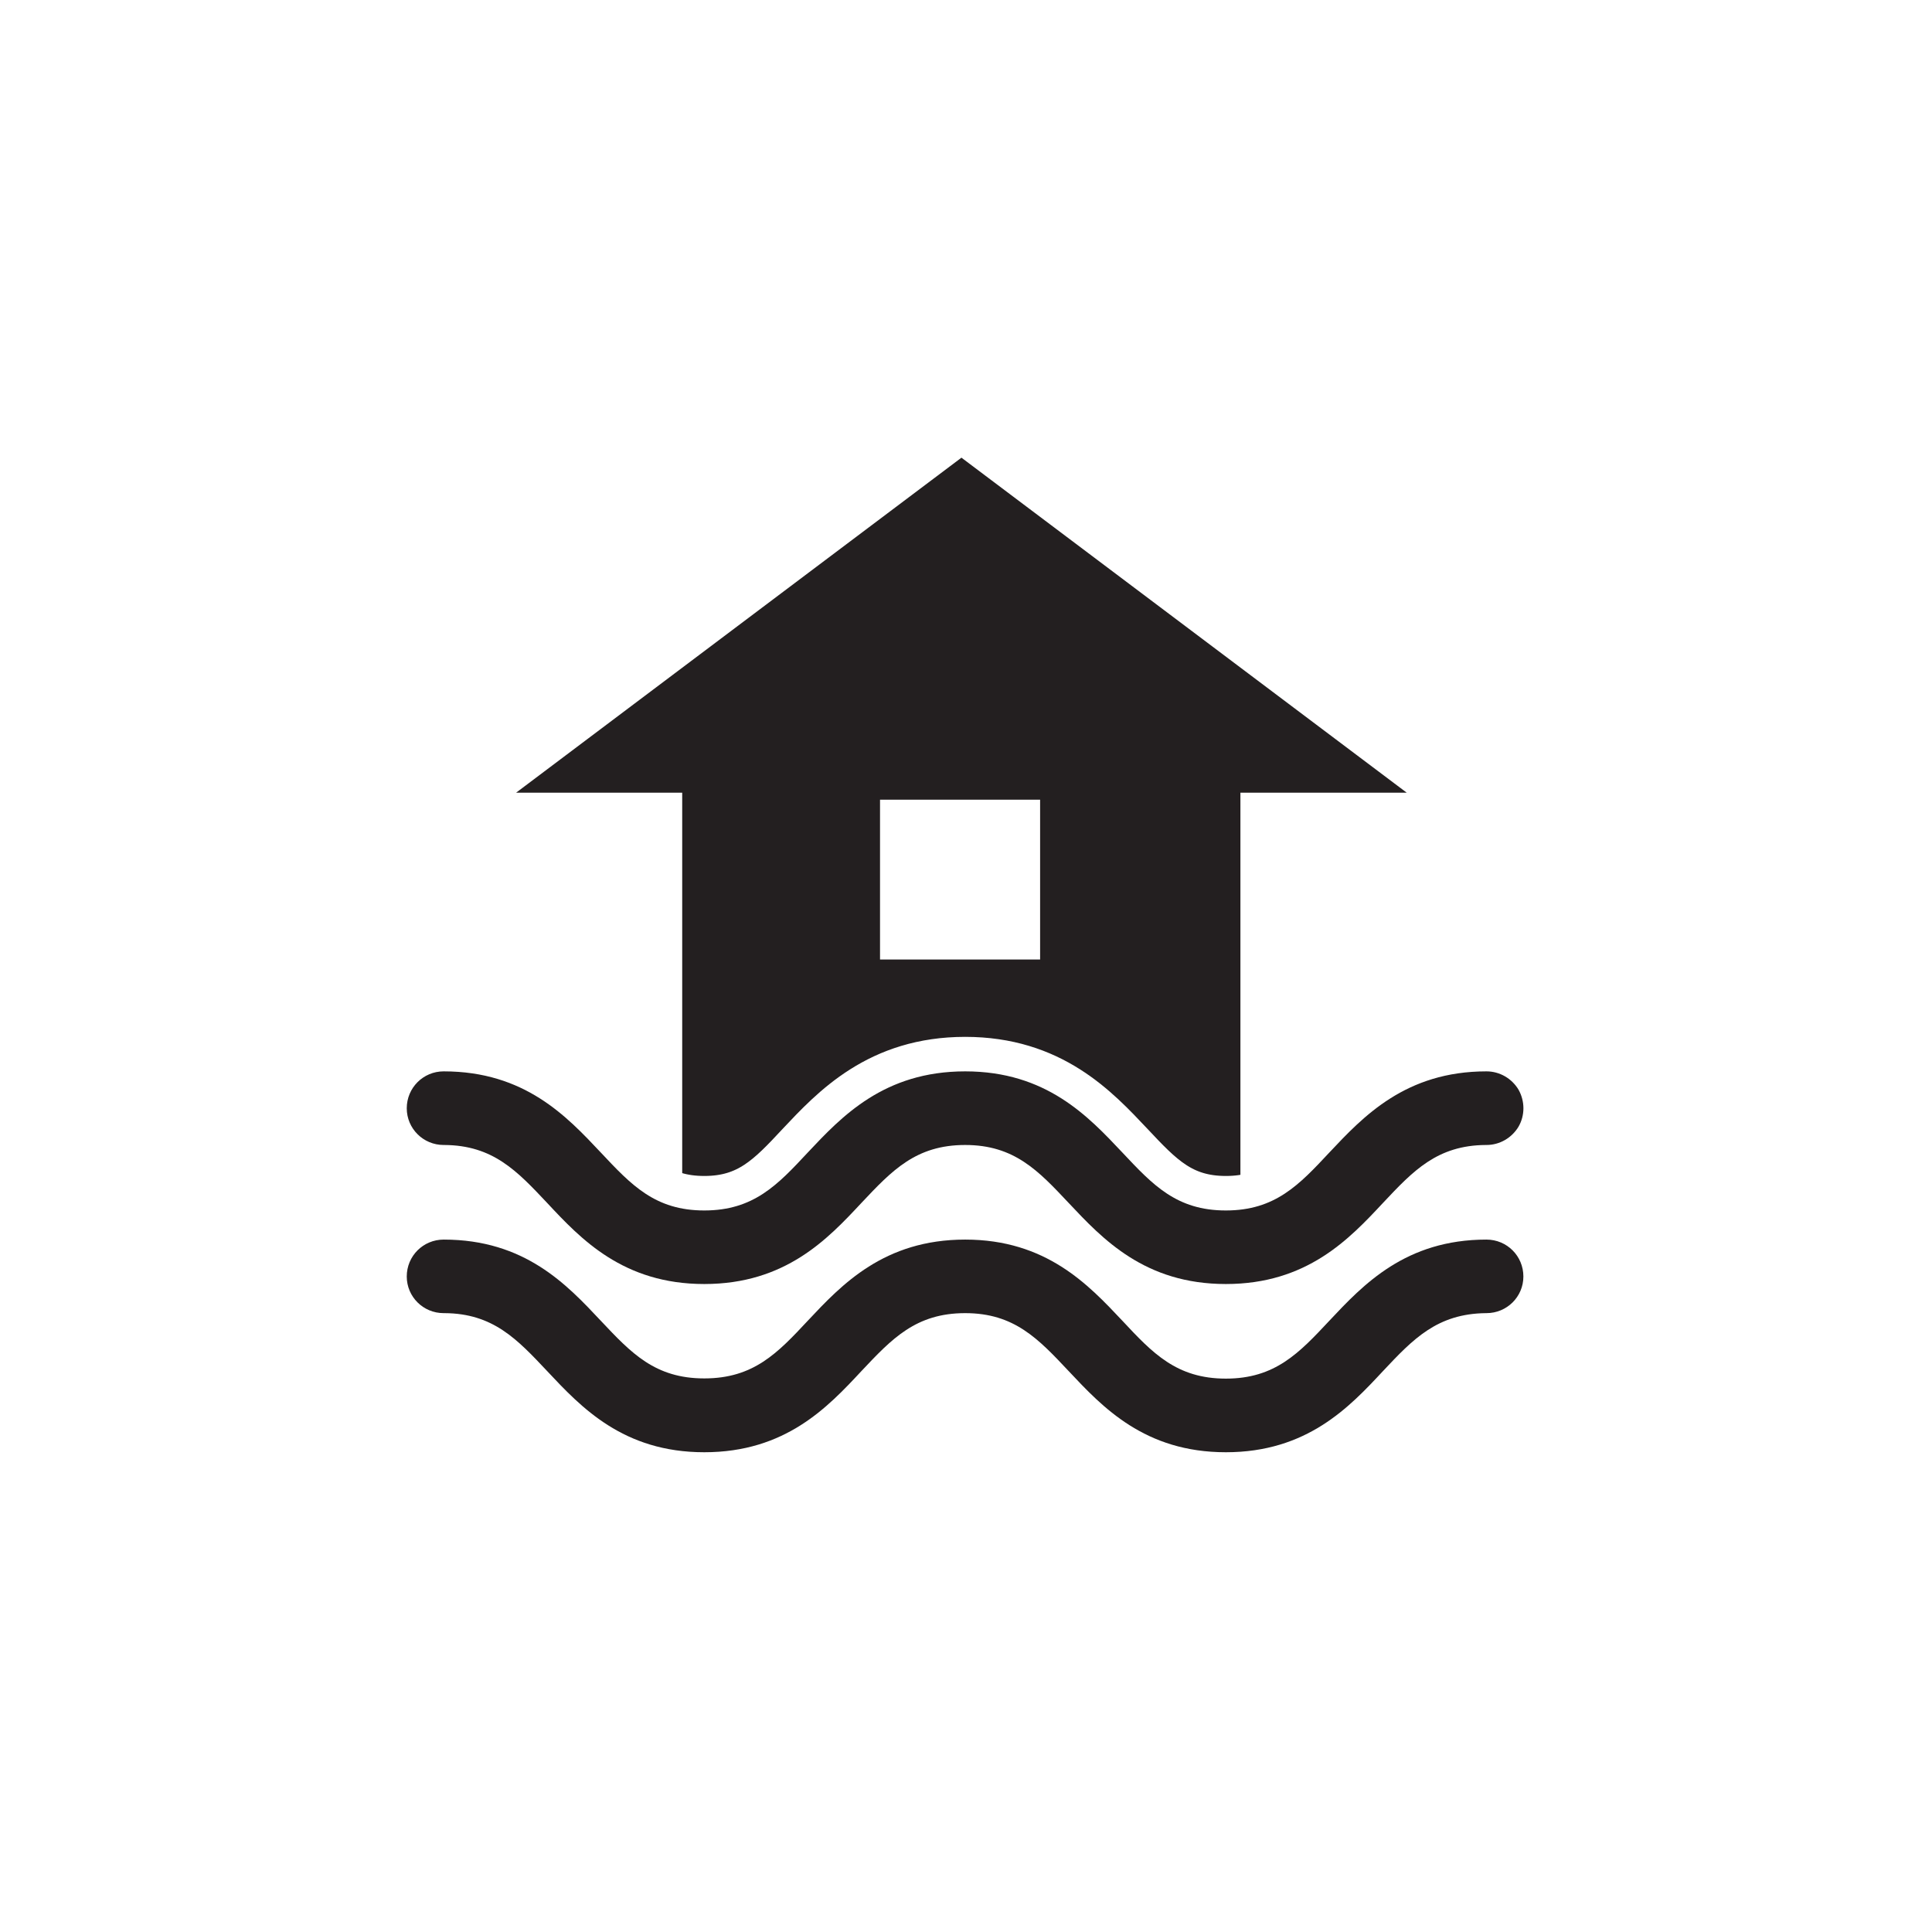
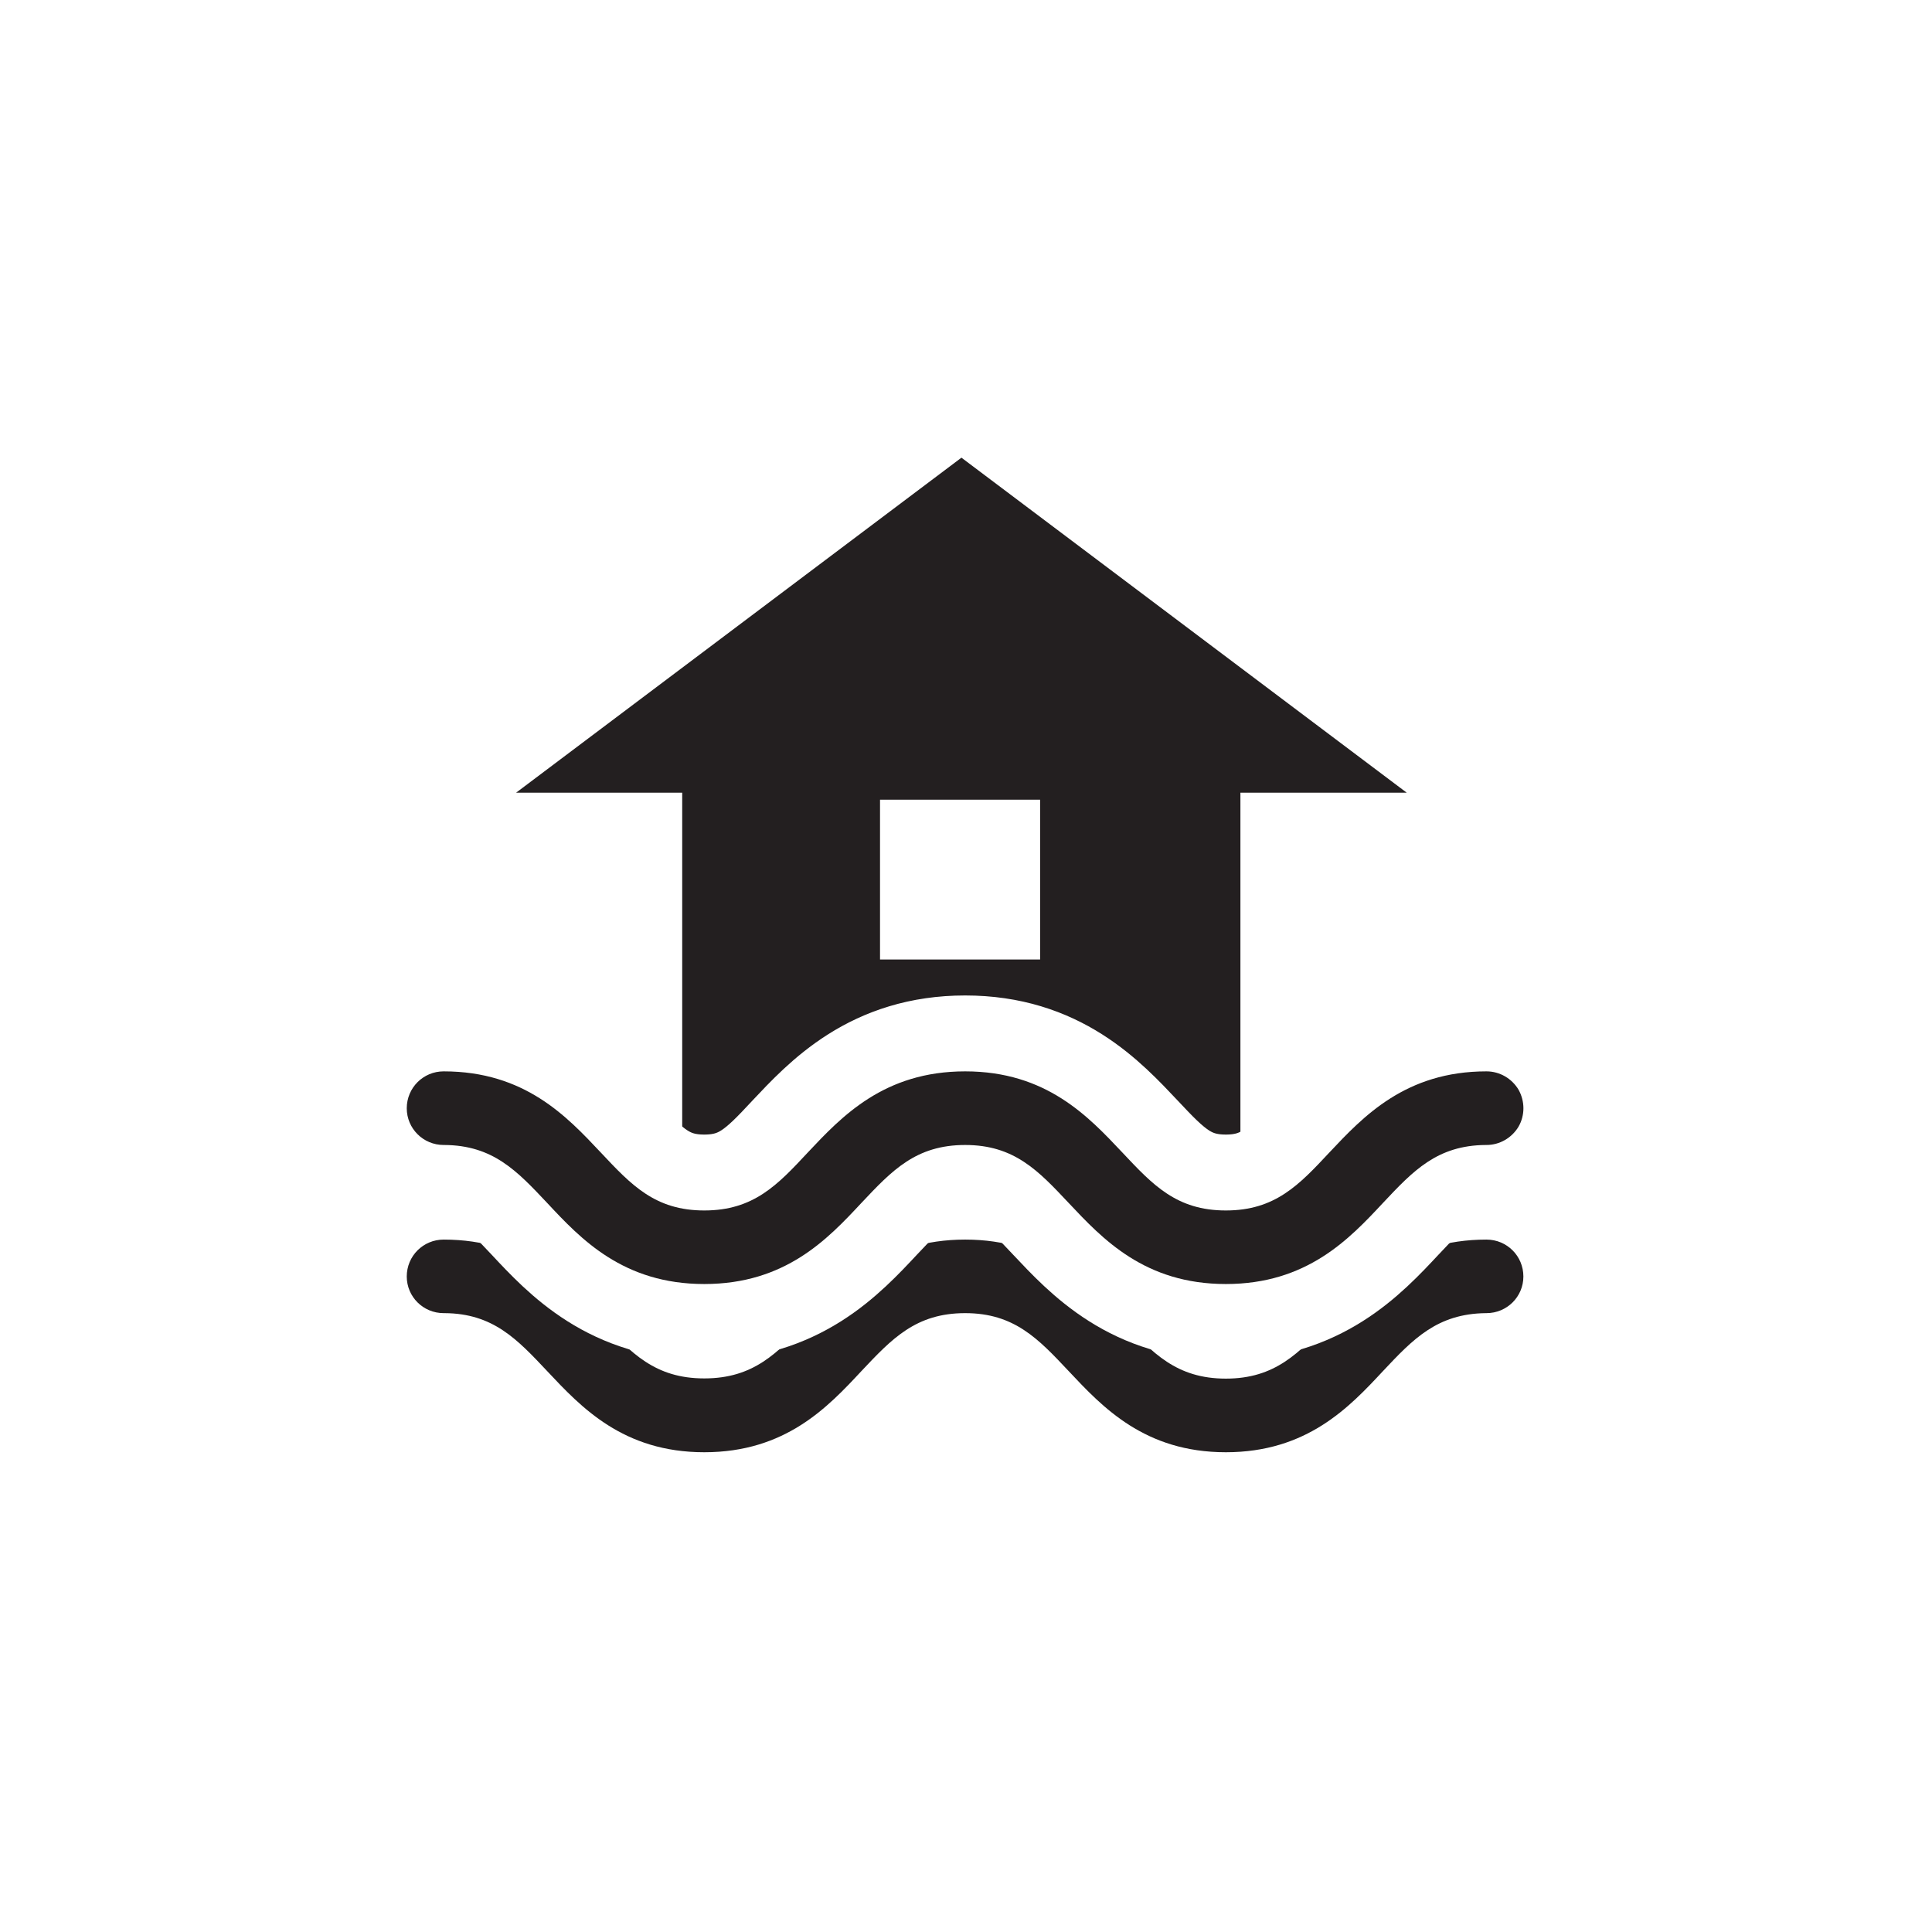
<svg xmlns="http://www.w3.org/2000/svg" width="28px" height="28px" viewBox="0 0 28 28" version="1.1">
  <g id="surface1">
-     <path style="stroke:rgba(255, 255, 255, 1.0);stroke-width: 1px;paint-order: stroke;fill-rule:evenodd;fill:rgb(13.725%,12.157%,12.549%);fill-opacity:1;" d="M 21.543 17.965 C 20.371 17.965 19.758 18.617 19.266 19.141 C 18.828 19.609 18.48 19.98 17.766 19.98 C 17.051 19.98 16.703 19.609 16.266 19.141 C 15.773 18.617 15.16 17.965 13.988 17.965 C 12.812 17.965 12.199 18.617 11.707 19.141 C 11.27 19.609 10.922 19.977 10.207 19.977 C 9.492 19.977 9.148 19.609 8.707 19.141 C 8.215 18.617 7.605 17.965 6.43 17.965 C 6.133 17.965 5.895 18.203 5.895 18.5 C 5.895 18.793 6.133 19.031 6.43 19.031 L 6.441 19.031 C 7.145 19.035 7.492 19.406 7.93 19.871 C 8.422 20.395 9.031 21.047 10.207 21.047 C 11.383 21.047 11.996 20.395 12.484 19.871 C 12.926 19.402 13.273 19.031 13.988 19.031 C 14.699 19.031 15.047 19.402 15.488 19.871 C 15.98 20.395 16.59 21.047 17.766 21.047 C 18.941 21.047 19.555 20.395 20.043 19.871 C 20.48 19.406 20.828 19.039 21.535 19.031 L 21.543 19.031 C 21.84 19.031 22.078 18.793 22.078 18.5 C 22.078 18.203 21.84 17.965 21.543 17.965 Z M 21.543 17.965 " />
-     <path style="stroke:rgba(255, 255, 255, 1.0);stroke-width: 1px;paint-order: stroke;fill-rule:evenodd;fill:rgb(13.725%,12.157%,12.549%);fill-opacity:1;" d="M 20.387 11.488 L 13.934 6.633 L 7.48 11.488 L 9.887 11.488 L 9.887 18.07 L 9.906 18.07 C 10.668 18.07 11.035 17.676 11.504 17.176 C 12.027 16.617 12.68 15.922 13.934 15.922 C 15.188 15.922 15.836 16.617 16.359 17.176 C 16.828 17.676 17.199 18.07 17.957 18.07 L 17.977 18.07 L 17.977 11.488 Z M 15.074 13.906 L 12.754 13.906 L 12.754 11.59 L 15.074 11.59 Z M 15.074 13.906 " />
-     <path style="stroke:rgba(255, 255, 255, 1.0);stroke-width: 1px;paint-order: stroke;fill-rule:evenodd;fill:rgb(13.725%,12.157%,12.549%);fill-opacity:1;" d="M 21.543 15.527 C 20.371 15.527 19.758 16.18 19.266 16.703 C 18.828 17.172 18.48 17.543 17.766 17.543 C 17.051 17.543 16.707 17.172 16.266 16.703 C 15.773 16.18 15.164 15.527 13.988 15.527 C 12.812 15.527 12.199 16.18 11.707 16.703 C 11.27 17.172 10.922 17.543 10.207 17.543 C 9.492 17.543 9.148 17.172 8.707 16.703 C 8.215 16.18 7.605 15.527 6.43 15.527 C 6.133 15.527 5.895 15.766 5.895 16.062 C 5.895 16.355 6.133 16.594 6.43 16.594 L 6.438 16.594 C 7.145 16.598 7.492 16.969 7.93 17.434 C 8.418 17.957 9.031 18.609 10.207 18.609 C 11.383 18.609 11.996 17.957 12.484 17.434 C 12.926 16.965 13.273 16.594 13.988 16.594 C 14.699 16.594 15.047 16.965 15.488 17.434 C 15.98 17.957 16.59 18.609 17.766 18.609 C 18.941 18.609 19.555 17.957 20.043 17.434 C 20.48 16.969 20.828 16.598 21.535 16.594 L 21.543 16.594 C 21.734 16.594 21.91 16.492 22.008 16.328 C 22.102 16.164 22.102 15.961 22.008 15.793 C 21.91 15.629 21.734 15.527 21.543 15.527 Z M 21.543 15.527 " />
+     <path style="stroke:rgba(255, 255, 255, 1.0);stroke-width: 2.2px;paint-order: stroke;fill-rule:evenodd;fill:rgb(13.725%,12.157%,12.549%);fill-opacity:1;" d="M 21.543 17.965 C 20.371 17.965 19.758 18.617 19.266 19.141 C 18.828 19.609 18.48 19.98 17.766 19.98 C 17.051 19.98 16.703 19.609 16.266 19.141 C 15.773 18.617 15.16 17.965 13.988 17.965 C 12.812 17.965 12.199 18.617 11.707 19.141 C 11.27 19.609 10.922 19.977 10.207 19.977 C 9.492 19.977 9.148 19.609 8.707 19.141 C 8.215 18.617 7.605 17.965 6.43 17.965 C 6.133 17.965 5.895 18.203 5.895 18.5 C 5.895 18.793 6.133 19.031 6.43 19.031 L 6.441 19.031 C 7.145 19.035 7.492 19.406 7.93 19.871 C 8.422 20.395 9.031 21.047 10.207 21.047 C 11.383 21.047 11.996 20.395 12.484 19.871 C 12.926 19.402 13.273 19.031 13.988 19.031 C 14.699 19.031 15.047 19.402 15.488 19.871 C 15.98 20.395 16.59 21.047 17.766 21.047 C 18.941 21.047 19.555 20.395 20.043 19.871 C 20.48 19.406 20.828 19.039 21.535 19.031 L 21.543 19.031 C 21.84 19.031 22.078 18.793 22.078 18.5 C 22.078 18.203 21.84 17.965 21.543 17.965 Z M 21.543 17.965 " />
+     <path style="stroke:rgba(255, 255, 255, 1.0);stroke-width: 2.2px;paint-order: stroke;fill-rule:evenodd;fill:rgb(13.725%,12.157%,12.549%);fill-opacity:1;" d="M 20.387 11.488 L 13.934 6.633 L 7.48 11.488 L 9.887 11.488 L 9.887 18.07 L 9.906 18.07 C 10.668 18.07 11.035 17.676 11.504 17.176 C 12.027 16.617 12.68 15.922 13.934 15.922 C 15.188 15.922 15.836 16.617 16.359 17.176 C 16.828 17.676 17.199 18.07 17.957 18.07 L 17.977 18.07 L 17.977 11.488 Z M 15.074 13.906 L 12.754 13.906 L 12.754 11.59 L 15.074 11.59 Z M 15.074 13.906 " />
+     <path style="stroke:rgba(255, 255, 255, 1.0);stroke-width: 2.2px;paint-order: stroke;fill-rule:evenodd;fill:rgb(13.725%,12.157%,12.549%);fill-opacity:1;" d="M 21.543 15.527 C 20.371 15.527 19.758 16.18 19.266 16.703 C 18.828 17.172 18.48 17.543 17.766 17.543 C 17.051 17.543 16.707 17.172 16.266 16.703 C 15.773 16.18 15.164 15.527 13.988 15.527 C 12.812 15.527 12.199 16.18 11.707 16.703 C 11.27 17.172 10.922 17.543 10.207 17.543 C 9.492 17.543 9.148 17.172 8.707 16.703 C 8.215 16.18 7.605 15.527 6.43 15.527 C 6.133 15.527 5.895 15.766 5.895 16.062 C 5.895 16.355 6.133 16.594 6.43 16.594 L 6.438 16.594 C 7.145 16.598 7.492 16.969 7.93 17.434 C 8.418 17.957 9.031 18.609 10.207 18.609 C 11.383 18.609 11.996 17.957 12.484 17.434 C 12.926 16.965 13.273 16.594 13.988 16.594 C 14.699 16.594 15.047 16.965 15.488 17.434 C 15.98 17.957 16.59 18.609 17.766 18.609 C 18.941 18.609 19.555 17.957 20.043 17.434 C 20.48 16.969 20.828 16.598 21.535 16.594 L 21.543 16.594 C 21.734 16.594 21.91 16.492 22.008 16.328 C 22.102 16.164 22.102 15.961 22.008 15.793 C 21.91 15.629 21.734 15.527 21.543 15.527 Z M 21.543 15.527 " />
  </g>
</svg>
